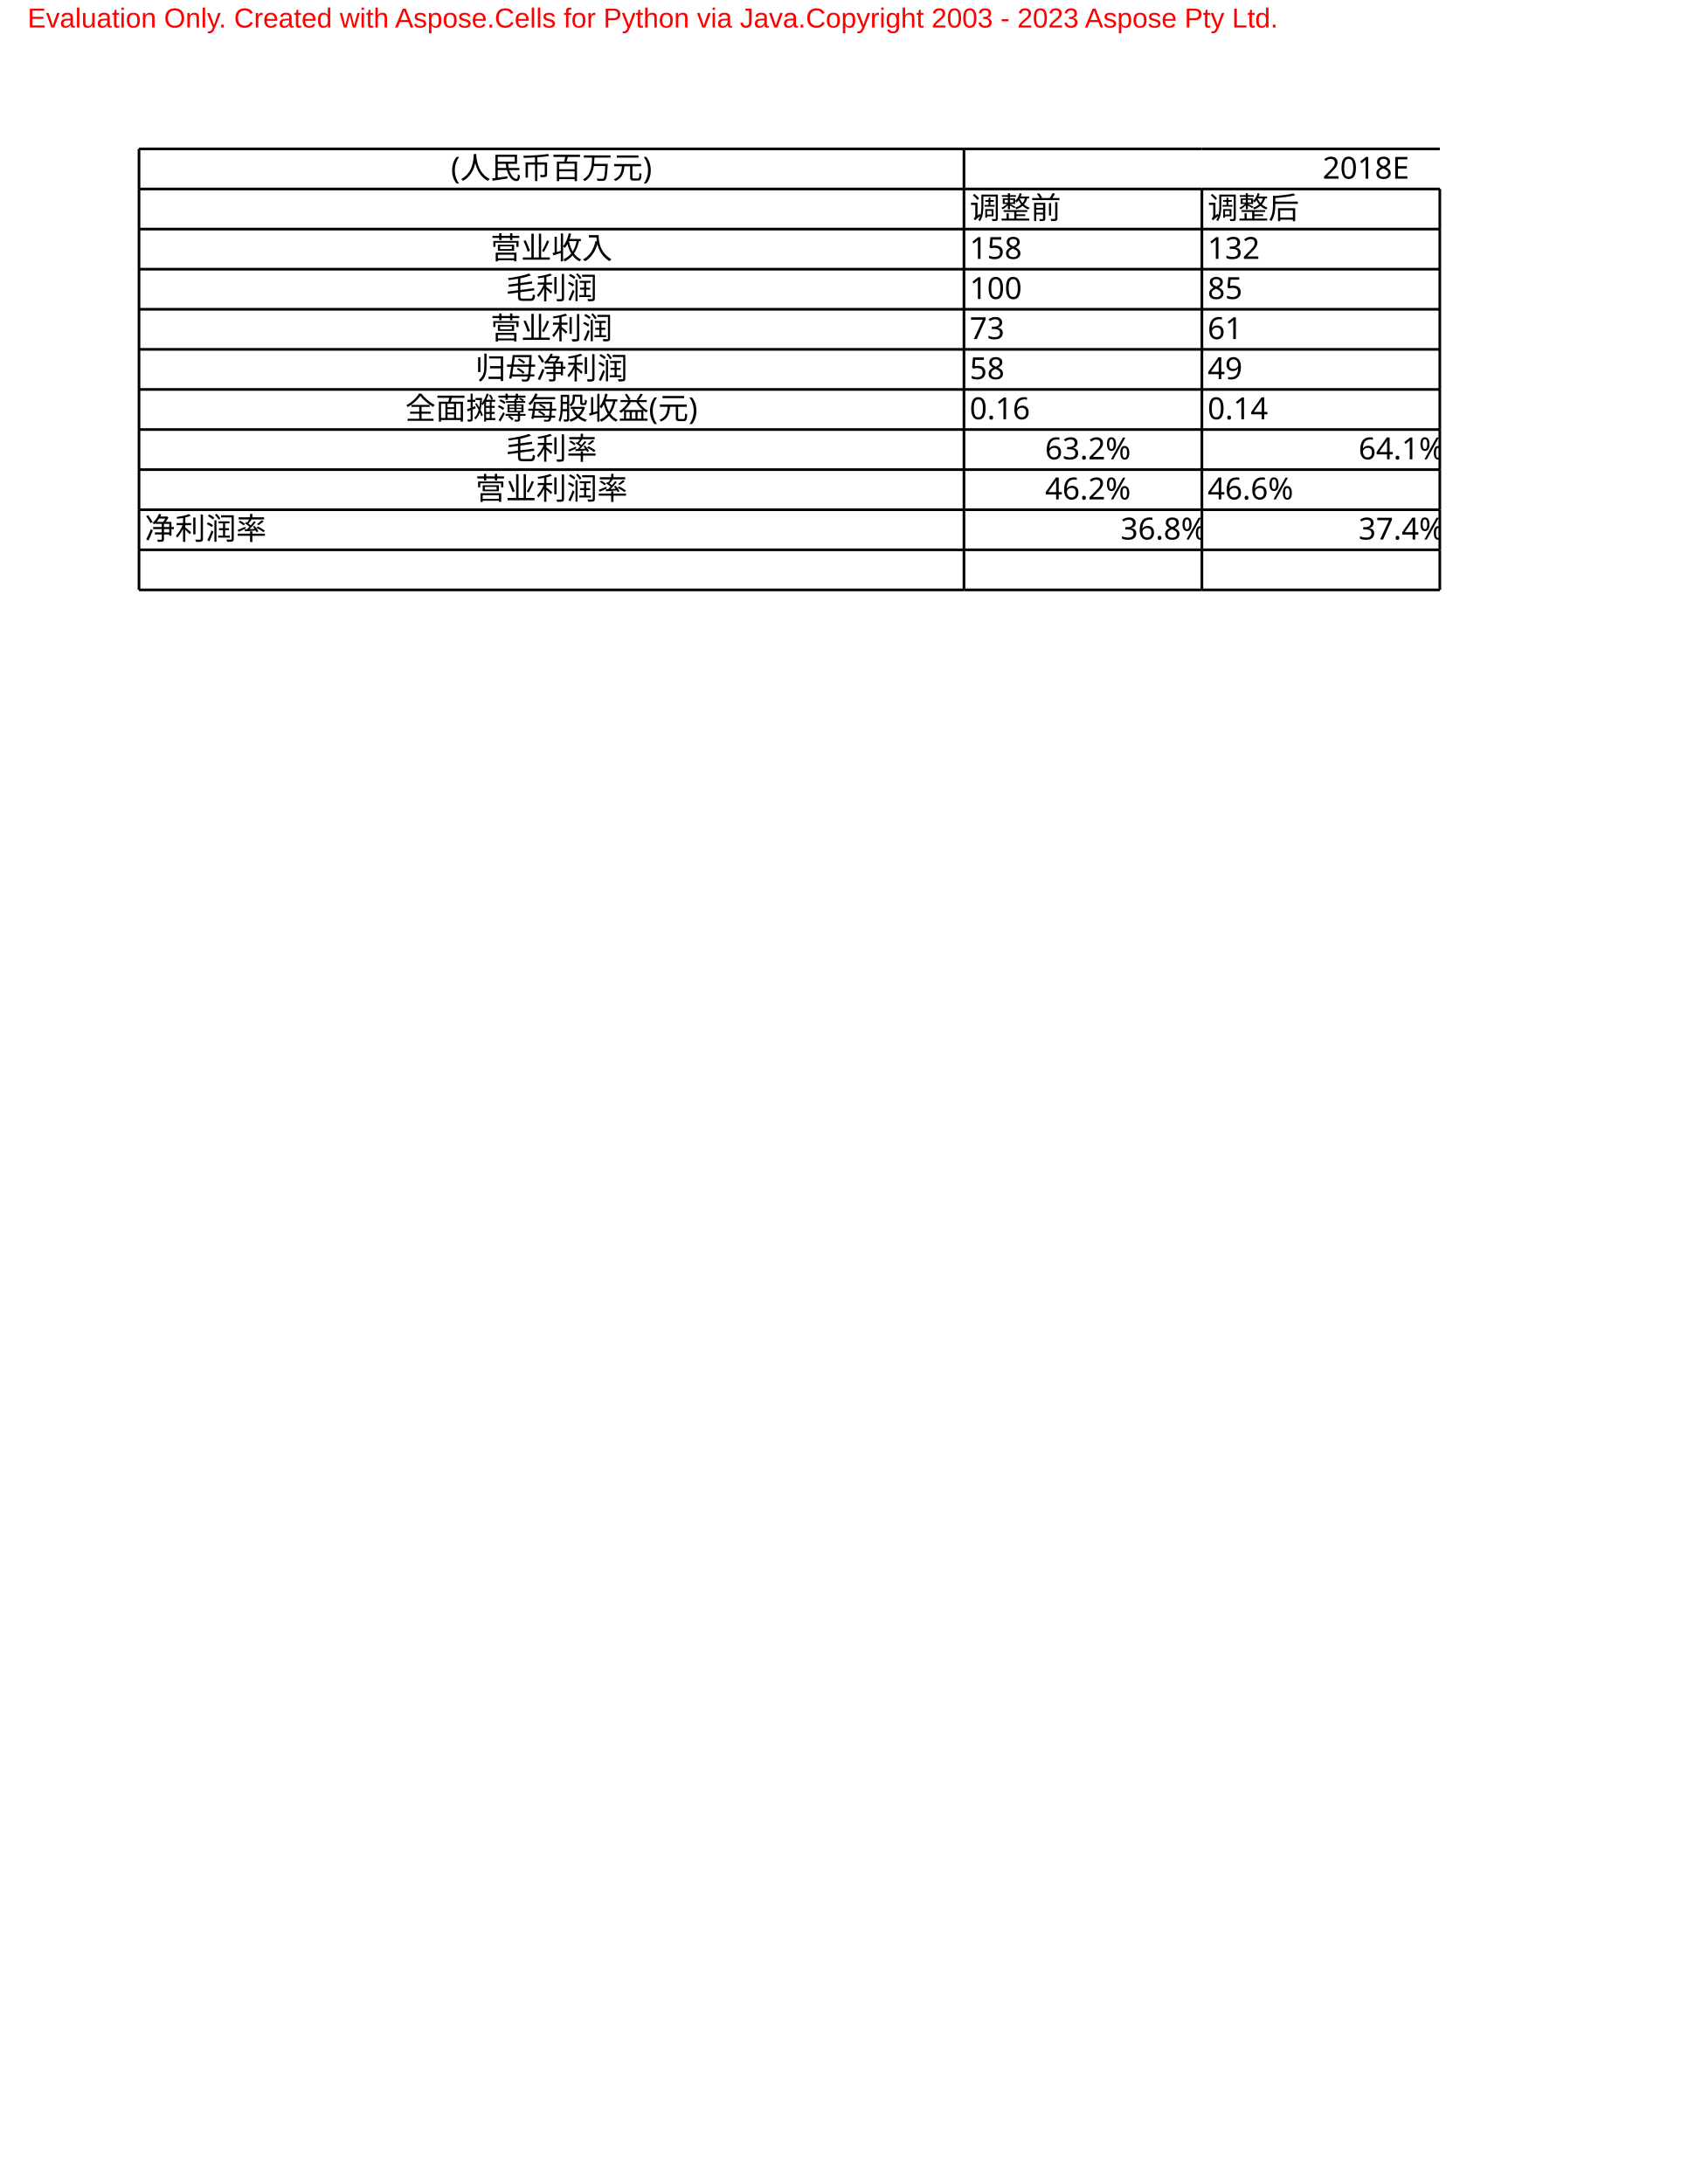
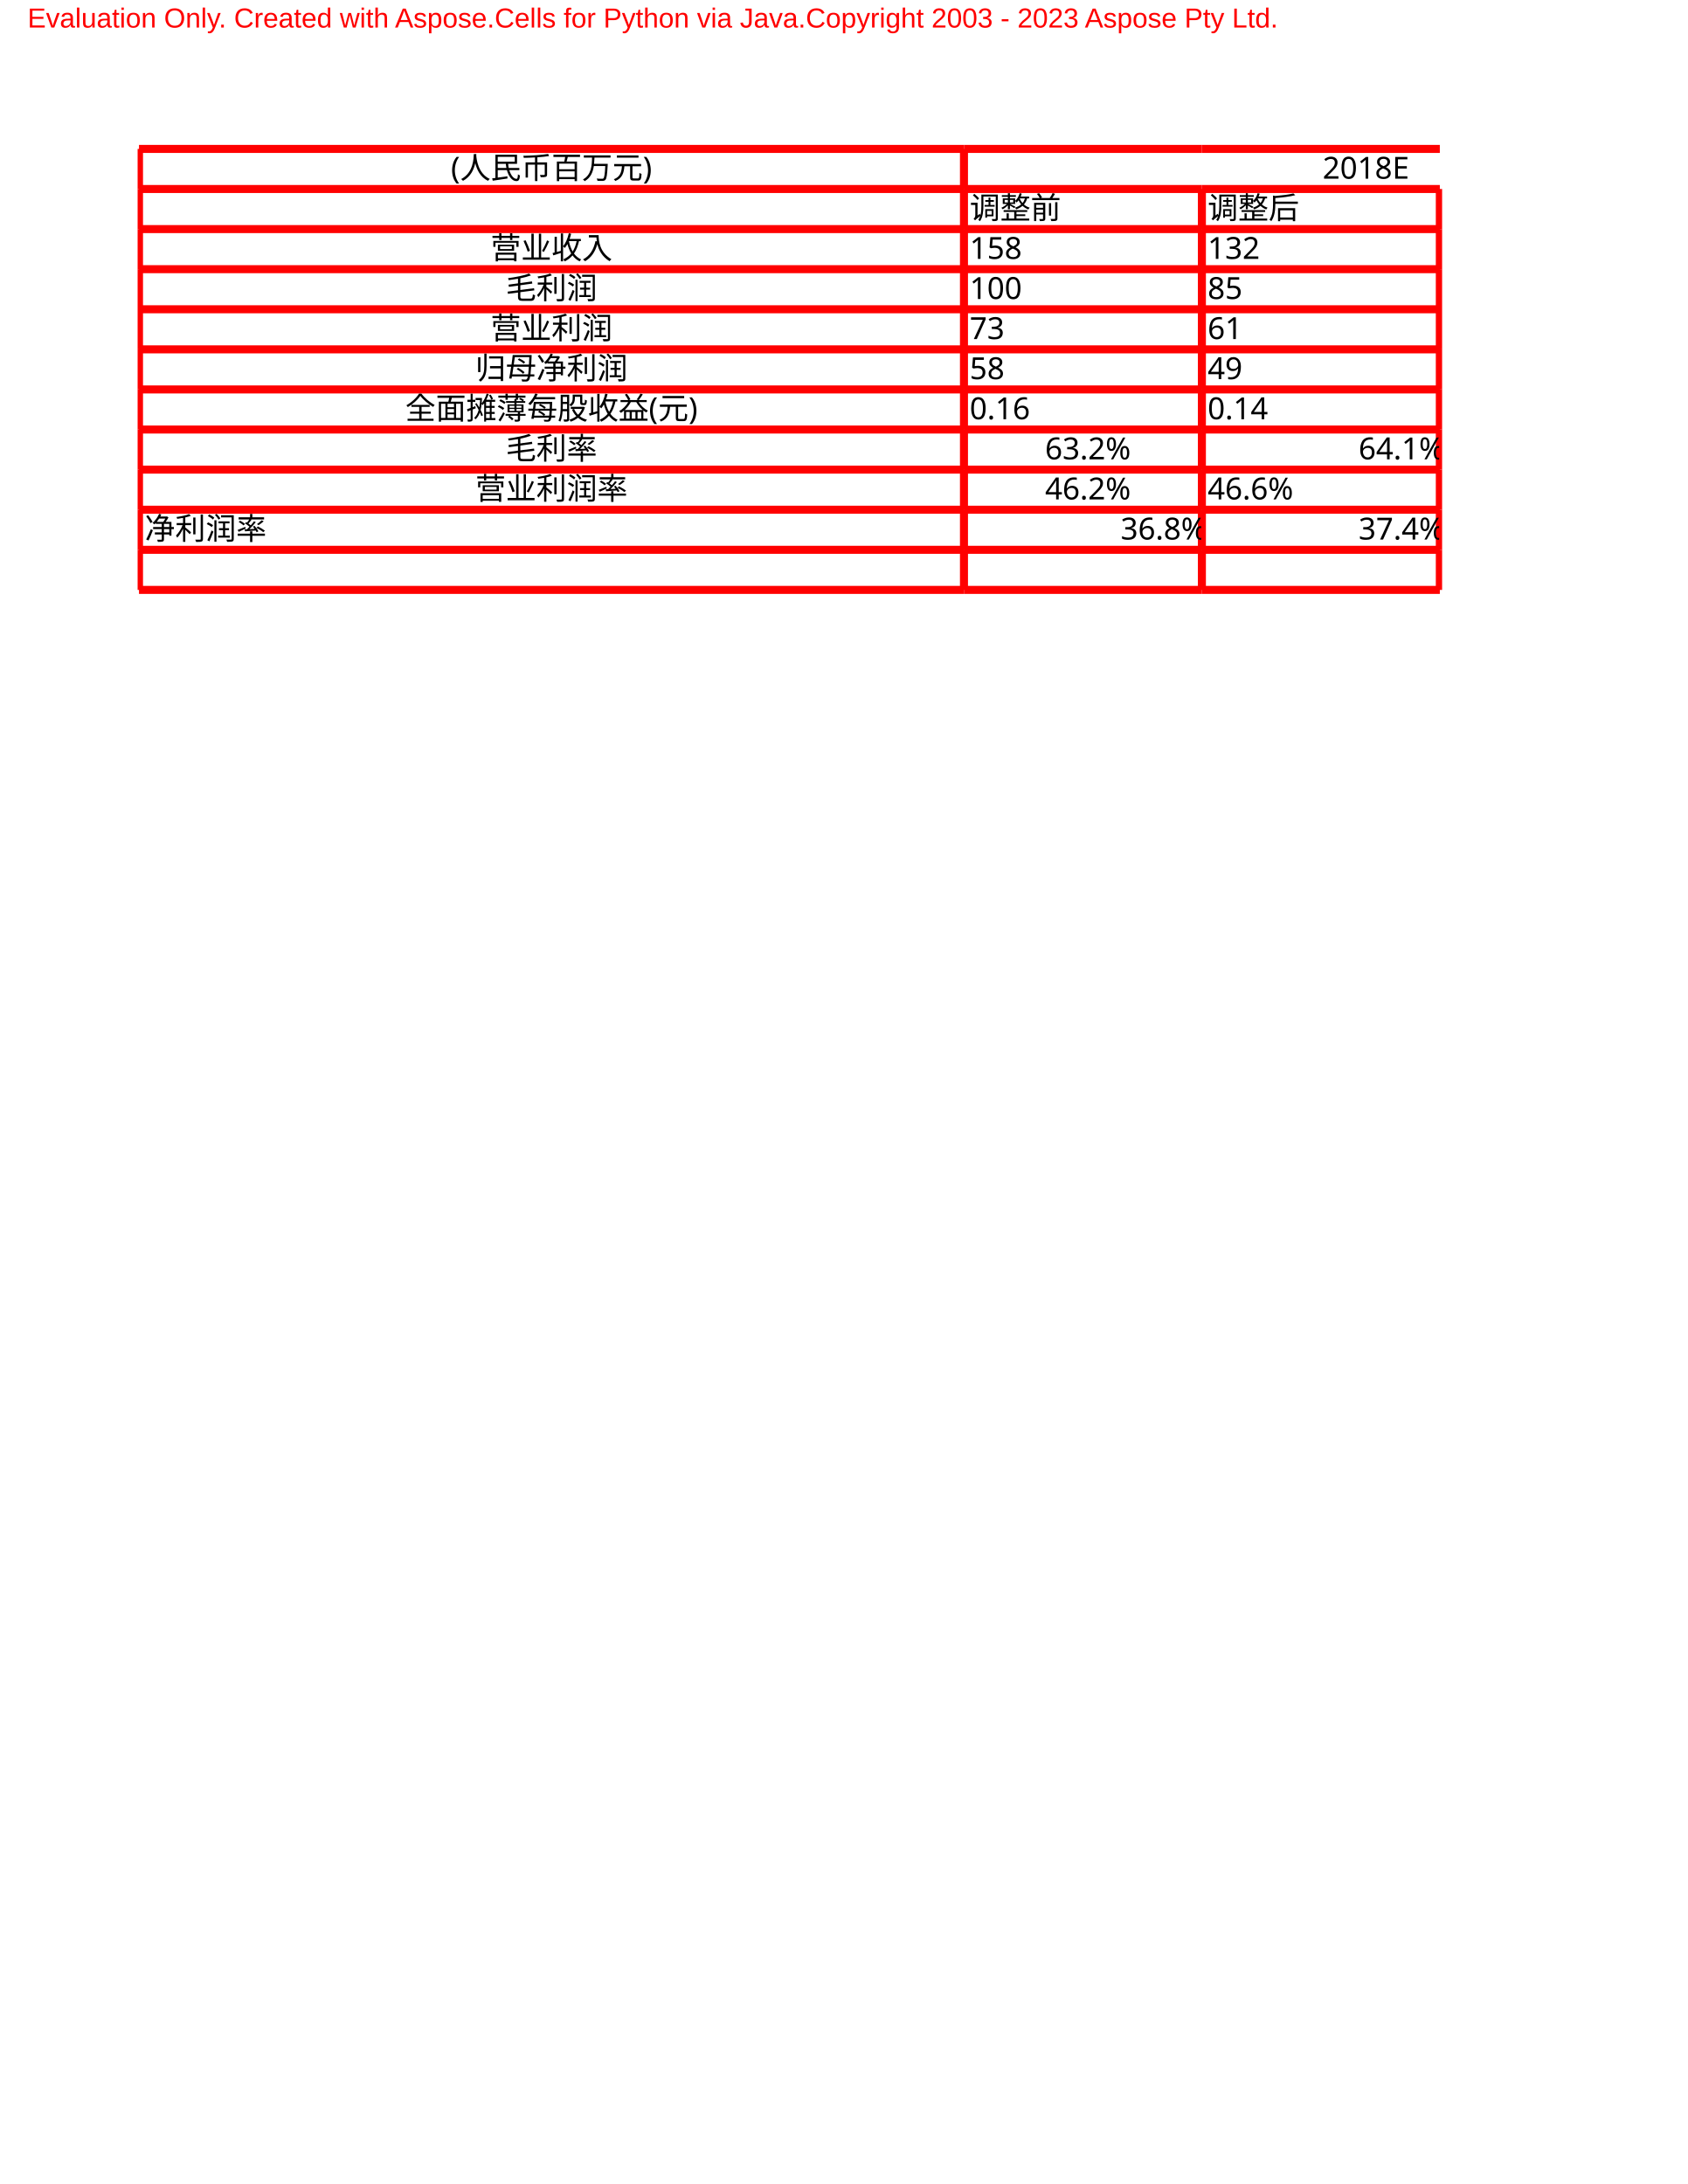
<svg xmlns="http://www.w3.org/2000/svg" width="612pt" height="792pt">
  <g id="SFixTitle" />
  <g id="SContent">
    <g transform="scale(1.33333)">
      <rect width="100%" height="100%" fill="white" />
      <g>
        <g>
          <g />
          <g shape-rendering="crispEdges" />
        </g>
        <g>
          <g />
        </g>
        <g>
          <g />
        </g>
      </g>
      <g transform="matrix(1,0,0,1,50.4,54)">
        <defs>
          <clipPath id="CLIP0">
            <path d="M-0.5,-0.5 L472.5,-0.5 L472.5,160.5 L-0.5,160.5 Z " />
          </clipPath>
        </defs>
        <g clip-path="url(#CLIP0)">
          <g />
          <g shape-rendering="crispEdges" />
        </g>
        <defs>
          <clipPath id="CLIP1">
            <path d="M-0.5,-1.454 L472.5,-1.454 L472.5,161.546 L-0.5,161.546 Z " />
          </clipPath>
        </defs>
        <g clip-path="url(#CLIP1)">
          <g>
            <g />
            <path d="M 0,0 L 299.129,0" class="p0" fill="none" />
            <path d="M 0,58.152 L 299.129,58.152" class="p0" fill="none" />
            <path d="M 0,116.304 L 299.129,116.304" class="p0" fill="none" />
            <path d="M 0,0 L 0,14.538" class="p0" fill="none" />
            <path d="M 0,58.152 L 0,72.69" class="p0" fill="none" />
            <path d="M 0,116.304 L 0,130.842" class="p0" fill="none" />
            <path d="M 299.129,0 L 385.4,0" class="p0" fill="none" />
            <path d="M 299.129,58.152 L 385.4,58.152" class="p0" fill="none" />
            <path d="M 299.129,116.304 L 385.4,116.304" class="p0" fill="none" />
            <path d="M 299.129,0 L 299.129,14.538" class="p0" fill="none" />
            <path d="M 299.129,58.152 L 299.129,72.69" class="p0" fill="none" />
            <path d="M 299.129,116.304 L 299.129,130.842" class="p0" fill="none" />
            <path d="M 385.4,0 L 471.672,0" class="p0" fill="none" />
            <path d="M 385.4,58.152 L 471.672,58.152" class="p0" fill="none" />
            <path d="M 385.4,116.304 L 471.672,116.304" class="p0" fill="none" />
            <path d="M 385.4,58.152 L 385.4,72.69" class="p0" fill="none" />
            <path d="M 385.4,116.304 L 385.4,130.842" class="p0" fill="none" />
            <path d="M 471.672,58.152 L 471.672,72.69" class="p0" fill="none" />
            <path d="M 471.672,116.304 L 471.672,130.842" class="p0" fill="none" />
            <path d="M 0,14.538 L 299.129,14.538" class="p0" fill="none" />
            <path d="M 0,72.69 L 299.129,72.69" class="p0" fill="none" />
            <path d="M 0,130.842 L 299.129,130.842" class="p0" fill="none" />
            <path d="M 0,14.538 L 0,29.076" class="p0" fill="none" />
            <path d="M 0,72.69 L 0,87.228" class="p0" fill="none" />
            <path d="M 0,130.842 L 0,145.38" class="p0" fill="none" />
            <path d="M 299.129,14.538 L 385.4,14.538" class="p0" fill="none" />
            <path d="M 299.129,72.69 L 385.4,72.69" class="p0" fill="none" />
            <path d="M 299.129,130.842 L 385.4,130.842" class="p0" fill="none" />
            <path d="M 299.129,14.538 L 299.129,29.076" class="p0" fill="none" />
            <path d="M 299.129,72.69 L 299.129,87.228" class="p0" fill="none" />
            <path d="M 299.129,130.842 L 299.129,145.38" class="p0" fill="none" />
            <path d="M 385.4,14.538 L 471.672,14.538" class="p0" fill="none" />
            <path d="M 385.4,72.69 L 471.672,72.69" class="p0" fill="none" />
            <path d="M 385.4,130.842 L 471.672,130.842" class="p0" fill="none" />
            <path d="M 385.4,14.538 L 385.4,29.076" class="p0" fill="none" />
            <path d="M 385.4,72.69 L 385.4,87.228" class="p0" fill="none" />
            <path d="M 385.4,130.842 L 385.4,145.38" class="p0" fill="none" />
            <path d="M 471.672,14.538 L 471.672,29.076" class="p0" fill="none" />
            <path d="M 471.672,72.69 L 471.672,87.228" class="p0" fill="none" />
            <path d="M 471.672,130.842 L 471.672,145.38" class="p0" fill="none" />
            <path d="M 0,29.076 L 299.129,29.076" class="p0" fill="none" />
            <path d="M 0,87.228 L 299.129,87.228" class="p0" fill="none" />
            <path d="M 0,145.38 L 299.129,145.38" class="p0" fill="none" />
            <path d="M 0,29.076 L 0,43.614" class="p0" fill="none" />
            <path d="M 0,87.228 L 0,101.766" class="p0" fill="none" />
            <path d="M 0,145.38 L 0,159.918" class="p0" fill="none" />
            <path d="M 299.129,29.076 L 385.4,29.076" class="p0" fill="none" />
            <path d="M 299.129,87.228 L 385.4,87.228" class="p0" fill="none" />
            <path d="M 299.129,145.38 L 385.4,145.38" class="p0" fill="none" />
            <path d="M 299.129,29.076 L 299.129,43.614" class="p0" fill="none" />
            <path d="M 299.129,87.228 L 299.129,101.766" class="p0" fill="none" />
            <path d="M 299.129,145.38 L 299.129,159.918" class="p0" fill="none" />
            <path d="M 385.4,29.076 L 471.672,29.076" class="p0" fill="none" />
            <path d="M 385.4,87.228 L 471.672,87.228" class="p0" fill="none" />
            <path d="M 385.4,145.38 L 471.672,145.38" class="p0" fill="none" />
            <path d="M 385.4,29.076 L 385.4,43.614" class="p0" fill="none" />
            <path d="M 385.4,87.228 L 385.4,101.766" class="p0" fill="none" />
            <path d="M 385.4,145.38 L 385.4,159.918" class="p0" fill="none" />
            <path d="M 471.672,29.076 L 471.672,43.614" class="p0" fill="none" />
            <path d="M 471.672,87.228 L 471.672,101.766" class="p0" fill="none" />
            <path d="M 471.672,145.38 L 471.672,159.918" class="p0" fill="none" />
            <path d="M 0,43.614 L 299.129,43.614" class="p0" fill="none" />
            <path d="M 0,101.766 L 299.129,101.766" class="p0" fill="none" />
            <path d="M 0,159.918 L 299.129,159.918" class="p0" fill="none" />
            <path d="M 0,43.614 L 0,58.152" class="p0" fill="none" />
            <path d="M 0,101.766 L 0,116.304" class="p0" fill="none" />
            <path d="M 299.129,43.614 L 385.4,43.614" class="p0" fill="none" />
            <path d="M 299.129,101.766 L 385.4,101.766" class="p0" fill="none" />
            <path d="M 299.129,159.918 L 385.4,159.918" class="p0" fill="none" />
            <path d="M 299.129,43.614 L 299.129,58.152" class="p0" fill="none" />
            <path d="M 299.129,101.766 L 299.129,116.304" class="p0" fill="none" />
            <path d="M 385.4,43.614 L 471.672,43.614" class="p0" fill="none" />
            <path d="M 385.4,101.766 L 471.672,101.766" class="p0" fill="none" />
            <path d="M 385.4,159.918 L 471.672,159.918" class="p0" fill="none" />
            <path d="M 385.4,43.614 L 385.4,58.152" class="p0" fill="none" />
            <path d="M 385.4,101.766 L 385.4,116.304" class="p0" fill="none" />
            <path d="M 471.672,43.614 L 471.672,58.152" class="p0" fill="none" />
            <path d="M 471.672,101.766 L 471.672,116.304" class="p0" fill="none" />
          </g>
        </g>
        <defs>
          <clipPath id="CLIP2">
            <path d="M-0.5,-0.5 L472.5,-0.5 L472.5,160.5 L-0.5,160.5 Z " />
          </clipPath>
        </defs>
        <g clip-path="url(#CLIP2)">
          <g>
            <defs>
              <clipPath id="CLIP3">
                <path d="M0.25,0.25 L298.879,0.25 L298.879,14.288 L0.25,14.288 Z " />
              </clipPath>
            </defs>
            <g clip-path="url(#CLIP3)">
              <g>
                <g transform="matrix(1,0,0,1,113.0968,13.5688)">
                  <text x="0" y="-2.771" class="f0">(</text>
                  <text x="3.348" y="-2.771" class="f1">人</text>
                  <text x="14.388" y="-2.771" class="f1">民</text>
                  <text x="25.428" y="-2.771" class="f1">币</text>
                  <text x="36.468" y="-2.771" class="f1">百</text>
                  <text x="47.508" y="-2.771" class="f1">万</text>
                  <text x="58.548" y="-2.771" class="f1">元</text>
                  <text x="69.588" y="-2.771" class="f0">)</text>
                </g>
              </g>
            </g>
            <defs>
              <clipPath id="CLIP4">
                <path d="M299.379,0.25 L586.72,0.25 L586.72,14.288 L299.379,14.288 Z " />
              </clipPath>
            </defs>
            <g clip-path="url(#CLIP4)">
              <g>
                <g transform="matrix(1,0,0,1,429.163,13.5688)">
                  <text x="0" y="-2.76" class="f0">2018E</text>
                </g>
              </g>
            </g>
            <defs>
              <clipPath id="CLIP5">
                <path d="M299.379,14.788 L385.15,14.788 L385.15,28.826 L299.379,28.826 Z " />
              </clipPath>
            </defs>
            <g clip-path="url(#CLIP5)">
              <g>
                <g transform="matrix(1,0,0,1,300.2039,28.1068)">
                  <text x="1" y="-2.771" class="f1">调</text>
                  <text x="12.04" y="-2.771" class="f1">整</text>
                  <text x="23.08" y="-2.771" class="f1">前</text>
                </g>
              </g>
            </g>
            <defs>
              <clipPath id="CLIP6">
                <path d="M385.65,14.788 L471.422,14.788 L471.422,28.826 L385.65,28.826 Z " />
              </clipPath>
            </defs>
            <g clip-path="url(#CLIP6)">
              <g>
                <g transform="matrix(1,0,0,1,386.4755,28.1068)">
                  <text x="1" y="-2.771" class="f1">调</text>
                  <text x="12.04" y="-2.771" class="f1">整</text>
                  <text x="23.08" y="-2.771" class="f1">后</text>
                </g>
              </g>
            </g>
            <defs>
              <clipPath id="CLIP7">
                <path d="M0.25,29.326 L298.879,29.326 L298.879,43.364 L0.25,43.364 Z " />
              </clipPath>
            </defs>
            <g clip-path="url(#CLIP7)">
              <g>
                <g transform="matrix(1,0,0,1,127.4844,42.6448)">
                  <text x="0" y="-2.771" class="f1">营</text>
                  <text x="11.04" y="-2.771" class="f1">业</text>
                  <text x="22.08" y="-2.771" class="f1">收</text>
                  <text x="33.12" y="-2.771" class="f1">入</text>
                </g>
              </g>
            </g>
            <defs>
              <clipPath id="CLIP8">
                <path d="M299.379,29.326 L385.15,29.326 L385.15,43.364 L299.379,43.364 Z " />
              </clipPath>
            </defs>
            <g clip-path="url(#CLIP8)">
              <g>
                <g transform="matrix(1,0,0,1,300.2039,42.6448)">
                  <text x="1" y="-2.76" class="f0">158</text>
                </g>
              </g>
            </g>
            <defs>
              <clipPath id="CLIP9">
                <path d="M385.65,29.326 L471.422,29.326 L471.422,43.364 L385.65,43.364 Z " />
              </clipPath>
            </defs>
            <g clip-path="url(#CLIP9)">
              <g>
                <g transform="matrix(1,0,0,1,386.4755,42.6448)">
                  <text x="1" y="-2.76" class="f0">132</text>
                </g>
              </g>
            </g>
            <defs>
              <clipPath id="CLIP10">
                <path d="M0.25,43.864 L298.879,43.864 L298.879,57.902 L0.25,57.902 Z " />
              </clipPath>
            </defs>
            <g clip-path="url(#CLIP10)">
              <g>
                <g transform="matrix(1,0,0,1,133.0044,57.1828)">
                  <text x="0" y="-2.771" class="f1">毛</text>
                  <text x="11.04" y="-2.771" class="f1">利</text>
                  <text x="22.08" y="-2.771" class="f1">润</text>
                </g>
              </g>
            </g>
            <defs>
              <clipPath id="CLIP11">
                <path d="M299.379,43.864 L385.15,43.864 L385.15,57.902 L299.379,57.902 Z " />
              </clipPath>
            </defs>
            <g clip-path="url(#CLIP11)">
              <g>
                <g transform="matrix(1,0,0,1,300.2039,57.1828)">
                  <text x="1" y="-2.76" class="f0">100</text>
                </g>
              </g>
            </g>
            <defs>
              <clipPath id="CLIP12">
                <path d="M385.65,43.864 L471.422,43.864 L471.422,57.902 L385.65,57.902 Z " />
              </clipPath>
            </defs>
            <g clip-path="url(#CLIP12)">
              <g>
                <g transform="matrix(1,0,0,1,386.4755,57.1828)">
                  <text x="1" y="-2.76" class="f0">85</text>
                </g>
              </g>
            </g>
            <defs>
              <clipPath id="CLIP13">
                <path d="M0.25,58.402 L298.879,58.402 L298.879,72.44 L0.25,72.44 Z " />
              </clipPath>
            </defs>
            <g clip-path="url(#CLIP13)">
              <g>
                <g transform="matrix(1,0,0,1,127.4844,71.7208)">
                  <text x="0" y="-2.771" class="f1">营</text>
                  <text x="11.04" y="-2.771" class="f1">业</text>
                  <text x="22.08" y="-2.771" class="f1">利</text>
                  <text x="33.12" y="-2.771" class="f1">润</text>
                </g>
              </g>
            </g>
            <defs>
              <clipPath id="CLIP14">
                <path d="M299.379,58.402 L385.15,58.402 L385.15,72.44 L299.379,72.44 Z " />
              </clipPath>
            </defs>
            <g clip-path="url(#CLIP14)">
              <g>
                <g transform="matrix(1,0,0,1,300.2039,71.7208)">
                  <text x="1" y="-2.76" class="f0">73</text>
                </g>
              </g>
            </g>
            <defs>
              <clipPath id="CLIP15">
                <path d="M385.65,58.402 L471.422,58.402 L471.422,72.44 L385.65,72.44 Z " />
              </clipPath>
            </defs>
            <g clip-path="url(#CLIP15)">
              <g>
                <g transform="matrix(1,0,0,1,386.4755,71.7208)">
                  <text x="1" y="-2.76" class="f0">61</text>
                </g>
              </g>
            </g>
            <defs>
              <clipPath id="CLIP16">
                <path d="M0.25,72.94 L298.879,72.94 L298.879,86.978 L0.25,86.978 Z " />
              </clipPath>
            </defs>
            <g clip-path="url(#CLIP16)">
              <g>
                <g transform="matrix(1,0,0,1,121.9644,86.2588)">
                  <text x="0" y="-2.771" class="f1">归</text>
                  <text x="11.04" y="-2.771" class="f1">母</text>
                  <text x="22.08" y="-2.771" class="f1">净</text>
                  <text x="33.12" y="-2.771" class="f1">利</text>
                  <text x="44.16" y="-2.771" class="f1">润</text>
                </g>
              </g>
            </g>
            <defs>
              <clipPath id="CLIP17">
                <path d="M299.379,72.94 L385.15,72.94 L385.15,86.978 L299.379,86.978 Z " />
              </clipPath>
            </defs>
            <g clip-path="url(#CLIP17)">
              <g>
                <g transform="matrix(1,0,0,1,300.2039,86.2588)">
                  <text x="1" y="-2.76" class="f0">58</text>
                </g>
              </g>
            </g>
            <defs>
              <clipPath id="CLIP18">
                <path d="M385.65,72.94 L471.422,72.94 L471.422,86.978 L385.65,86.978 Z " />
              </clipPath>
            </defs>
            <g clip-path="url(#CLIP18)">
              <g>
                <g transform="matrix(1,0,0,1,386.4755,86.2588)">
                  <text x="1" y="-2.76" class="f0">49</text>
                </g>
              </g>
            </g>
            <defs>
              <clipPath id="CLIP19">
                <path d="M0.25,87.478 L298.879,87.478 L298.879,101.516 L0.25,101.516 Z " />
              </clipPath>
            </defs>
            <g clip-path="url(#CLIP19)">
              <g>
                <g transform="matrix(1,0,0,1,96.53683,100.7968)">
                  <text x="0" y="-2.771" class="f1">全</text>
                  <text x="11.04" y="-2.771" class="f1">面</text>
                  <text x="22.08" y="-2.771" class="f1">摊</text>
                  <text x="33.12" y="-2.771" class="f1">薄</text>
                  <text x="44.16" y="-2.771" class="f1">每</text>
                  <text x="55.2" y="-2.771" class="f1">股</text>
                  <text x="66.24" y="-2.771" class="f1">收</text>
                  <text x="77.28" y="-2.771" class="f1">益</text>
                  <text x="88.32" y="-2.771" class="f0">(</text>
                  <text x="91.668" y="-2.771" class="f1">元</text>
                  <text x="102.708" y="-2.771" class="f0">)</text>
                </g>
              </g>
            </g>
            <defs>
              <clipPath id="CLIP20">
                <path d="M299.379,87.478 L385.15,87.478 L385.15,101.516 L299.379,101.516 Z " />
              </clipPath>
            </defs>
            <g clip-path="url(#CLIP20)">
              <g>
                <g transform="matrix(1,0,0,1,300.2039,100.7968)">
                  <text x="1" y="-2.76" class="f0">0.16</text>
                </g>
              </g>
            </g>
            <defs>
              <clipPath id="CLIP21">
                <path d="M385.65,87.478 L471.422,87.478 L471.422,101.516 L385.65,101.516 Z " />
              </clipPath>
            </defs>
            <g clip-path="url(#CLIP21)">
              <g>
                <g transform="matrix(1,0,0,1,386.4755,100.7968)">
                  <text x="1" y="-2.76" class="f0">0.14</text>
                </g>
              </g>
            </g>
            <defs>
              <clipPath id="CLIP22">
                <path d="M0.25,102.016 L298.879,102.016 L298.879,116.054 L0.25,116.054 Z " />
              </clipPath>
            </defs>
            <g clip-path="url(#CLIP22)">
              <g>
                <g transform="matrix(1,0,0,1,133.0044,115.3348)">
                  <text x="0" y="-2.771" class="f1">毛</text>
                  <text x="11.04" y="-2.771" class="f1">利</text>
                  <text x="22.08" y="-2.771" class="f1">率</text>
                </g>
              </g>
            </g>
            <defs>
              <clipPath id="CLIP23">
                <path d="M299.379,102.016 L385.15,102.016 L385.15,116.054 L299.379,116.054 Z " />
              </clipPath>
            </defs>
            <g clip-path="url(#CLIP23)">
              <g>
                <g transform="matrix(1,0,0,1,328.532,115.3348)">
                  <text x="0" y="-2.76" class="f0">63.2%</text>
                </g>
              </g>
            </g>
            <defs>
              <clipPath id="CLIP24">
                <path d="M385.65,102.016 L471.422,102.016 L471.422,116.054 L385.65,116.054 Z " />
              </clipPath>
            </defs>
            <g clip-path="url(#CLIP24)">
              <g>
                <g transform="matrix(1,0,0,1,443.2069,115.3348)">
                  <text x="-1" y="-2.76" class="f0">64.1%</text>
                </g>
              </g>
            </g>
            <defs>
              <clipPath id="CLIP25">
                <path d="M0.25,116.554 L298.879,116.554 L298.879,130.592 L0.25,130.592 Z " />
              </clipPath>
            </defs>
            <g clip-path="url(#CLIP25)">
              <g>
                <g transform="matrix(1,0,0,1,121.9644,129.8728)">
                  <text x="0" y="-2.771" class="f1">营</text>
                  <text x="11.04" y="-2.771" class="f1">业</text>
                  <text x="22.08" y="-2.771" class="f1">利</text>
                  <text x="33.12" y="-2.771" class="f1">润</text>
                  <text x="44.16" y="-2.771" class="f1">率</text>
                </g>
              </g>
            </g>
            <defs>
              <clipPath id="CLIP26">
                <path d="M299.379,116.554 L385.15,116.554 L385.15,130.592 L299.379,130.592 Z " />
              </clipPath>
            </defs>
            <g clip-path="url(#CLIP26)">
              <g>
                <g transform="matrix(1,0,0,1,328.532,129.8728)">
                  <text x="0" y="-2.76" class="f0">46.2%</text>
                </g>
              </g>
            </g>
            <defs>
              <clipPath id="CLIP27">
                <path d="M385.65,116.554 L471.422,116.554 L471.422,130.592 L385.65,130.592 Z " />
              </clipPath>
            </defs>
            <g clip-path="url(#CLIP27)">
              <g>
                <g transform="matrix(1,0,0,1,386.4755,129.8728)">
                  <text x="1" y="-2.76" class="f0">46.6%</text>
                </g>
              </g>
            </g>
            <defs>
              <clipPath id="CLIP28">
                <path d="M0.25,131.092 L298.879,131.092 L298.879,145.13 L0.25,145.13 Z " />
              </clipPath>
            </defs>
            <g clip-path="url(#CLIP28)">
              <g>
                <g transform="matrix(1,0,0,1,1.075036,144.4108)">
                  <text x="1" y="-2.771" class="f1">净</text>
                  <text x="12.04" y="-2.771" class="f1">利</text>
                  <text x="23.08" y="-2.771" class="f1">润</text>
                  <text x="34.12" y="-2.771" class="f1">率</text>
                </g>
              </g>
            </g>
            <defs>
              <clipPath id="CLIP29">
                <path d="M299.379,131.092 L385.15,131.092 L385.15,145.13 L299.379,145.13 Z " />
              </clipPath>
            </defs>
            <g clip-path="url(#CLIP29)">
              <g>
                <g transform="matrix(1,0,0,1,356.9352,144.4108)">
                  <text x="-1" y="-2.76" class="f0">36.8%</text>
                </g>
              </g>
            </g>
            <defs>
              <clipPath id="CLIP30">
                <path d="M385.65,131.092 L471.422,131.092 L471.422,145.13 L385.65,145.13 Z " />
              </clipPath>
            </defs>
            <g clip-path="url(#CLIP30)">
              <g>
                <g transform="matrix(1,0,0,1,443.2069,144.4108)">
                  <text x="-1" y="-2.76" class="f0">37.4%</text>
                </g>
              </g>
            </g>
          </g>
        </g>
        <defs>
          <clipPath id="CLIP31">
            <path d="M-0.5,-0.5 L472.5,-0.5 L472.5,160.5 L-0.5,160.5 Z " />
          </clipPath>
        </defs>
        <g clip-path="url(#CLIP31)">
          <g />
        </g>
      </g>
      <g />
      <g />
      <g />
      <g>
        <g>
          <g />
          <g shape-rendering="crispEdges" />
        </g>
        <g>
          <g />
        </g>
        <g>
          <g />
        </g>
      </g>
      <g>
        <text x="10" y="10" class="f2">Evaluation Only. Created with Aspose.Cells for Python via Java.Copyright 2003 - 2023 Aspose Pty Ltd.</text>
      </g>
    </g>
  </g>
  <defs />
  <defs>
    <style type="text/css">
   
   
.f0
{
font-family:Calibri;
font-size:11.04px;
fill:#000000;
}

.f1
{
font-family:Microsoft YaHei Light;
font-size:11.04px;
fill:#000000;
}

.f2
{
font-family:Arial;
font-size:10px;
fill:#FF0000;
}

   
.p0
{
- stroke:#000000;
- stroke-width:0.969px;
+ stroke:#FF0000;
+ stroke-width:2.908px;
stroke-linecap:butt;
stroke-linejoin:miter;
}

   </style>
  </defs>
</svg>
